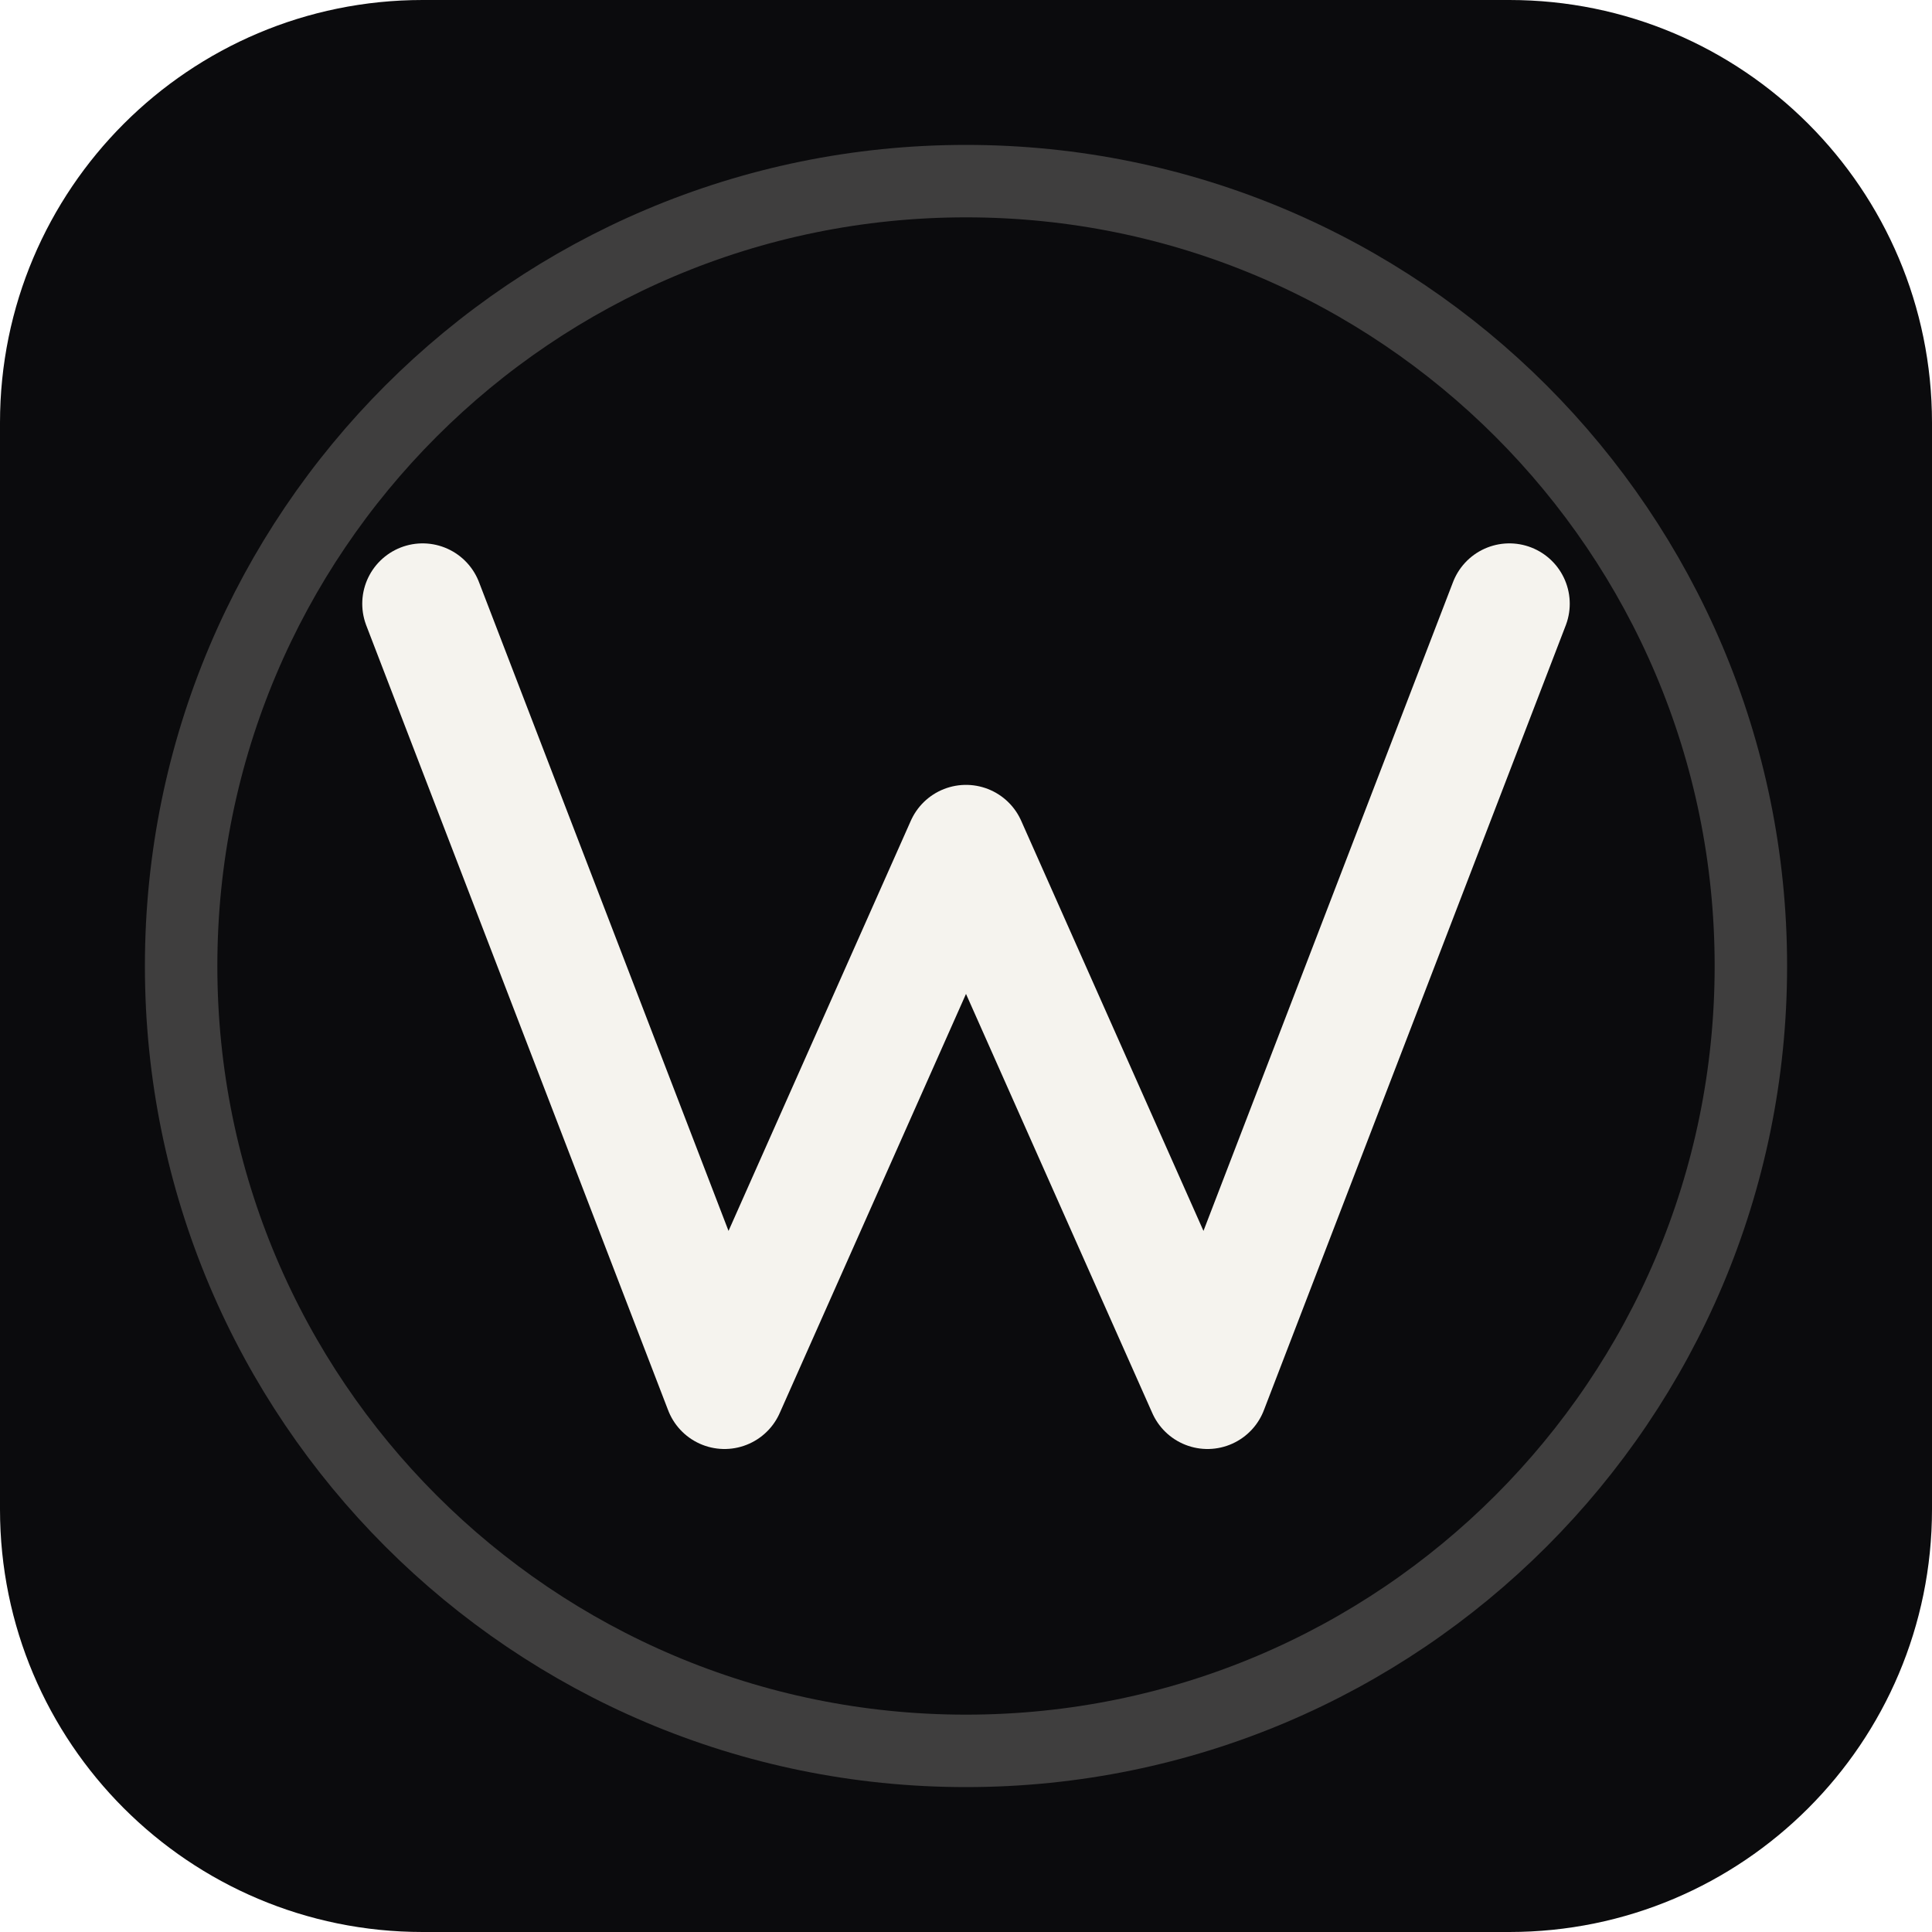
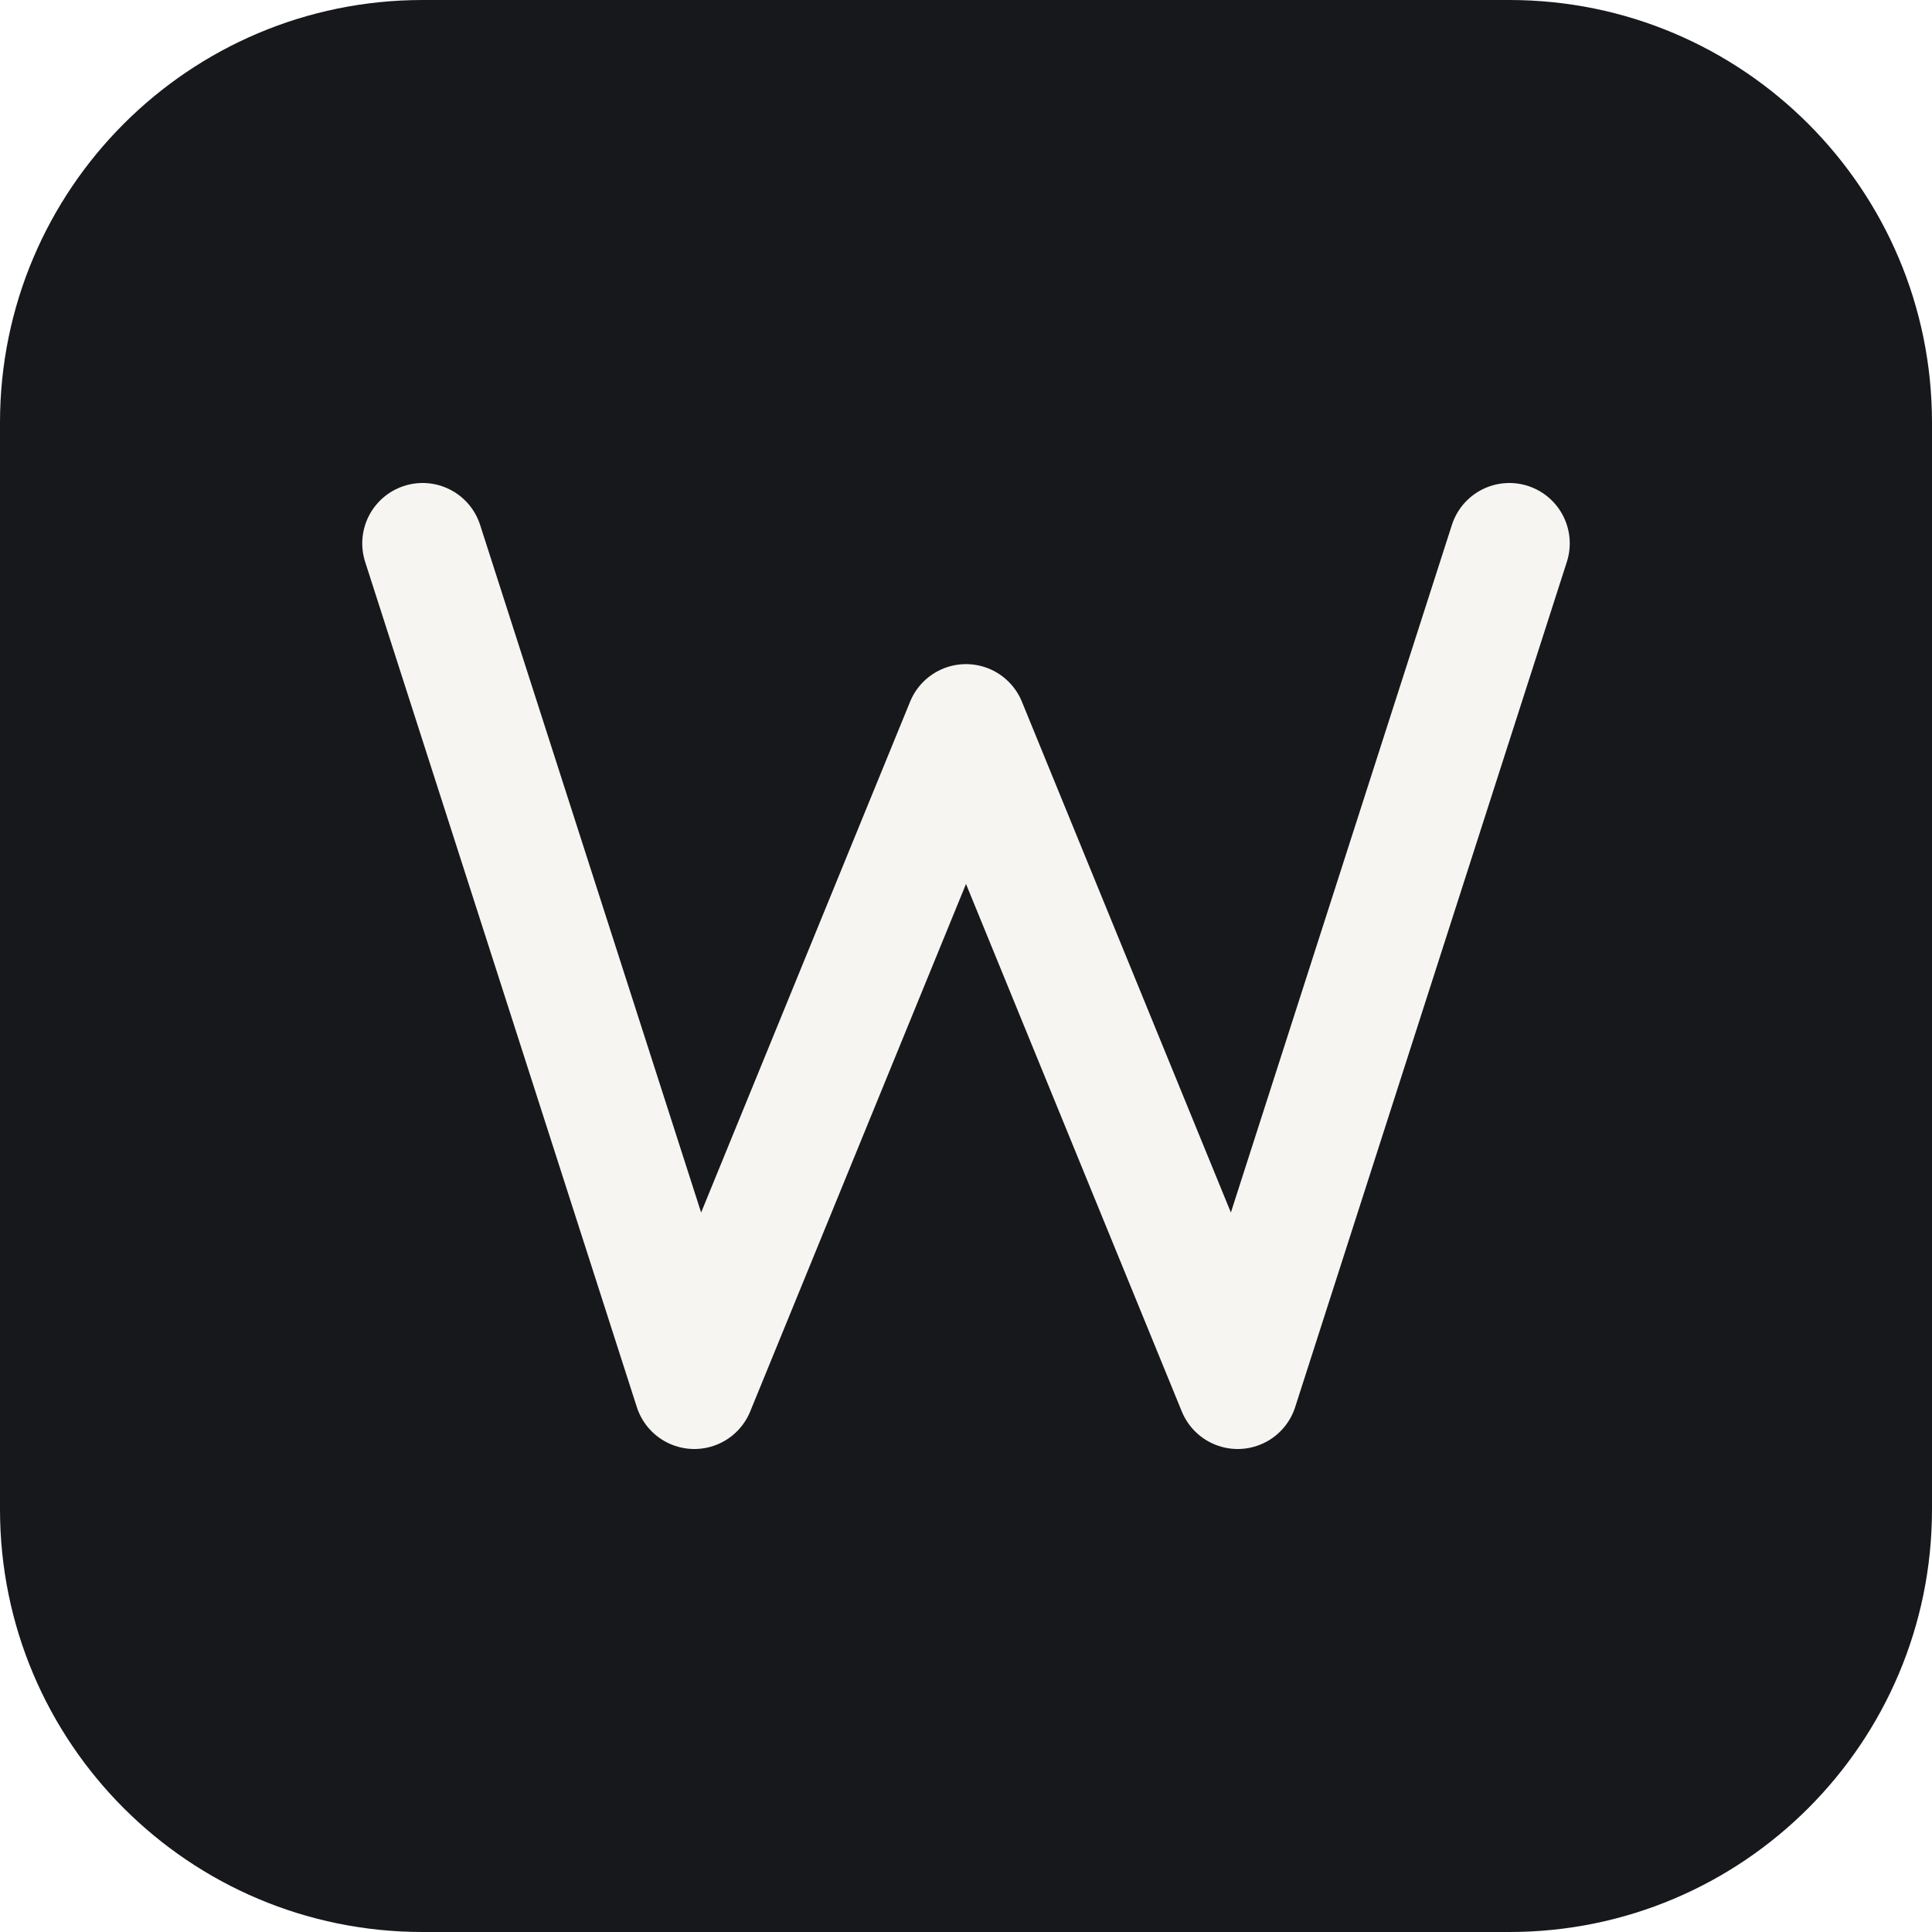
<svg xmlns="http://www.w3.org/2000/svg" viewBox="0 0 32 32" width="32" height="32">
-   <rect width="32" height="32" rx="7" fill="#0B0B0D" />
-   <circle cx="16" cy="16" r="13" fill="none" stroke="#F5F3EE" stroke-opacity="0.22" stroke-width="1.2" />
-   <path d="M7 10 L12 23 L16 14 L20 23 L25 10" fill="none" stroke="#F5F3EE" stroke-width="2" stroke-linecap="round" stroke-linejoin="round" />
+   <rect width="32" height="32" rx="7" fill="#17181C" />
+   <path d="M7 9 L11.5 23 L16 12 L20.5 23 L25 9" fill="none" stroke="#F6F5F2" stroke-width="2" stroke-linecap="round" stroke-linejoin="round" />
</svg>
